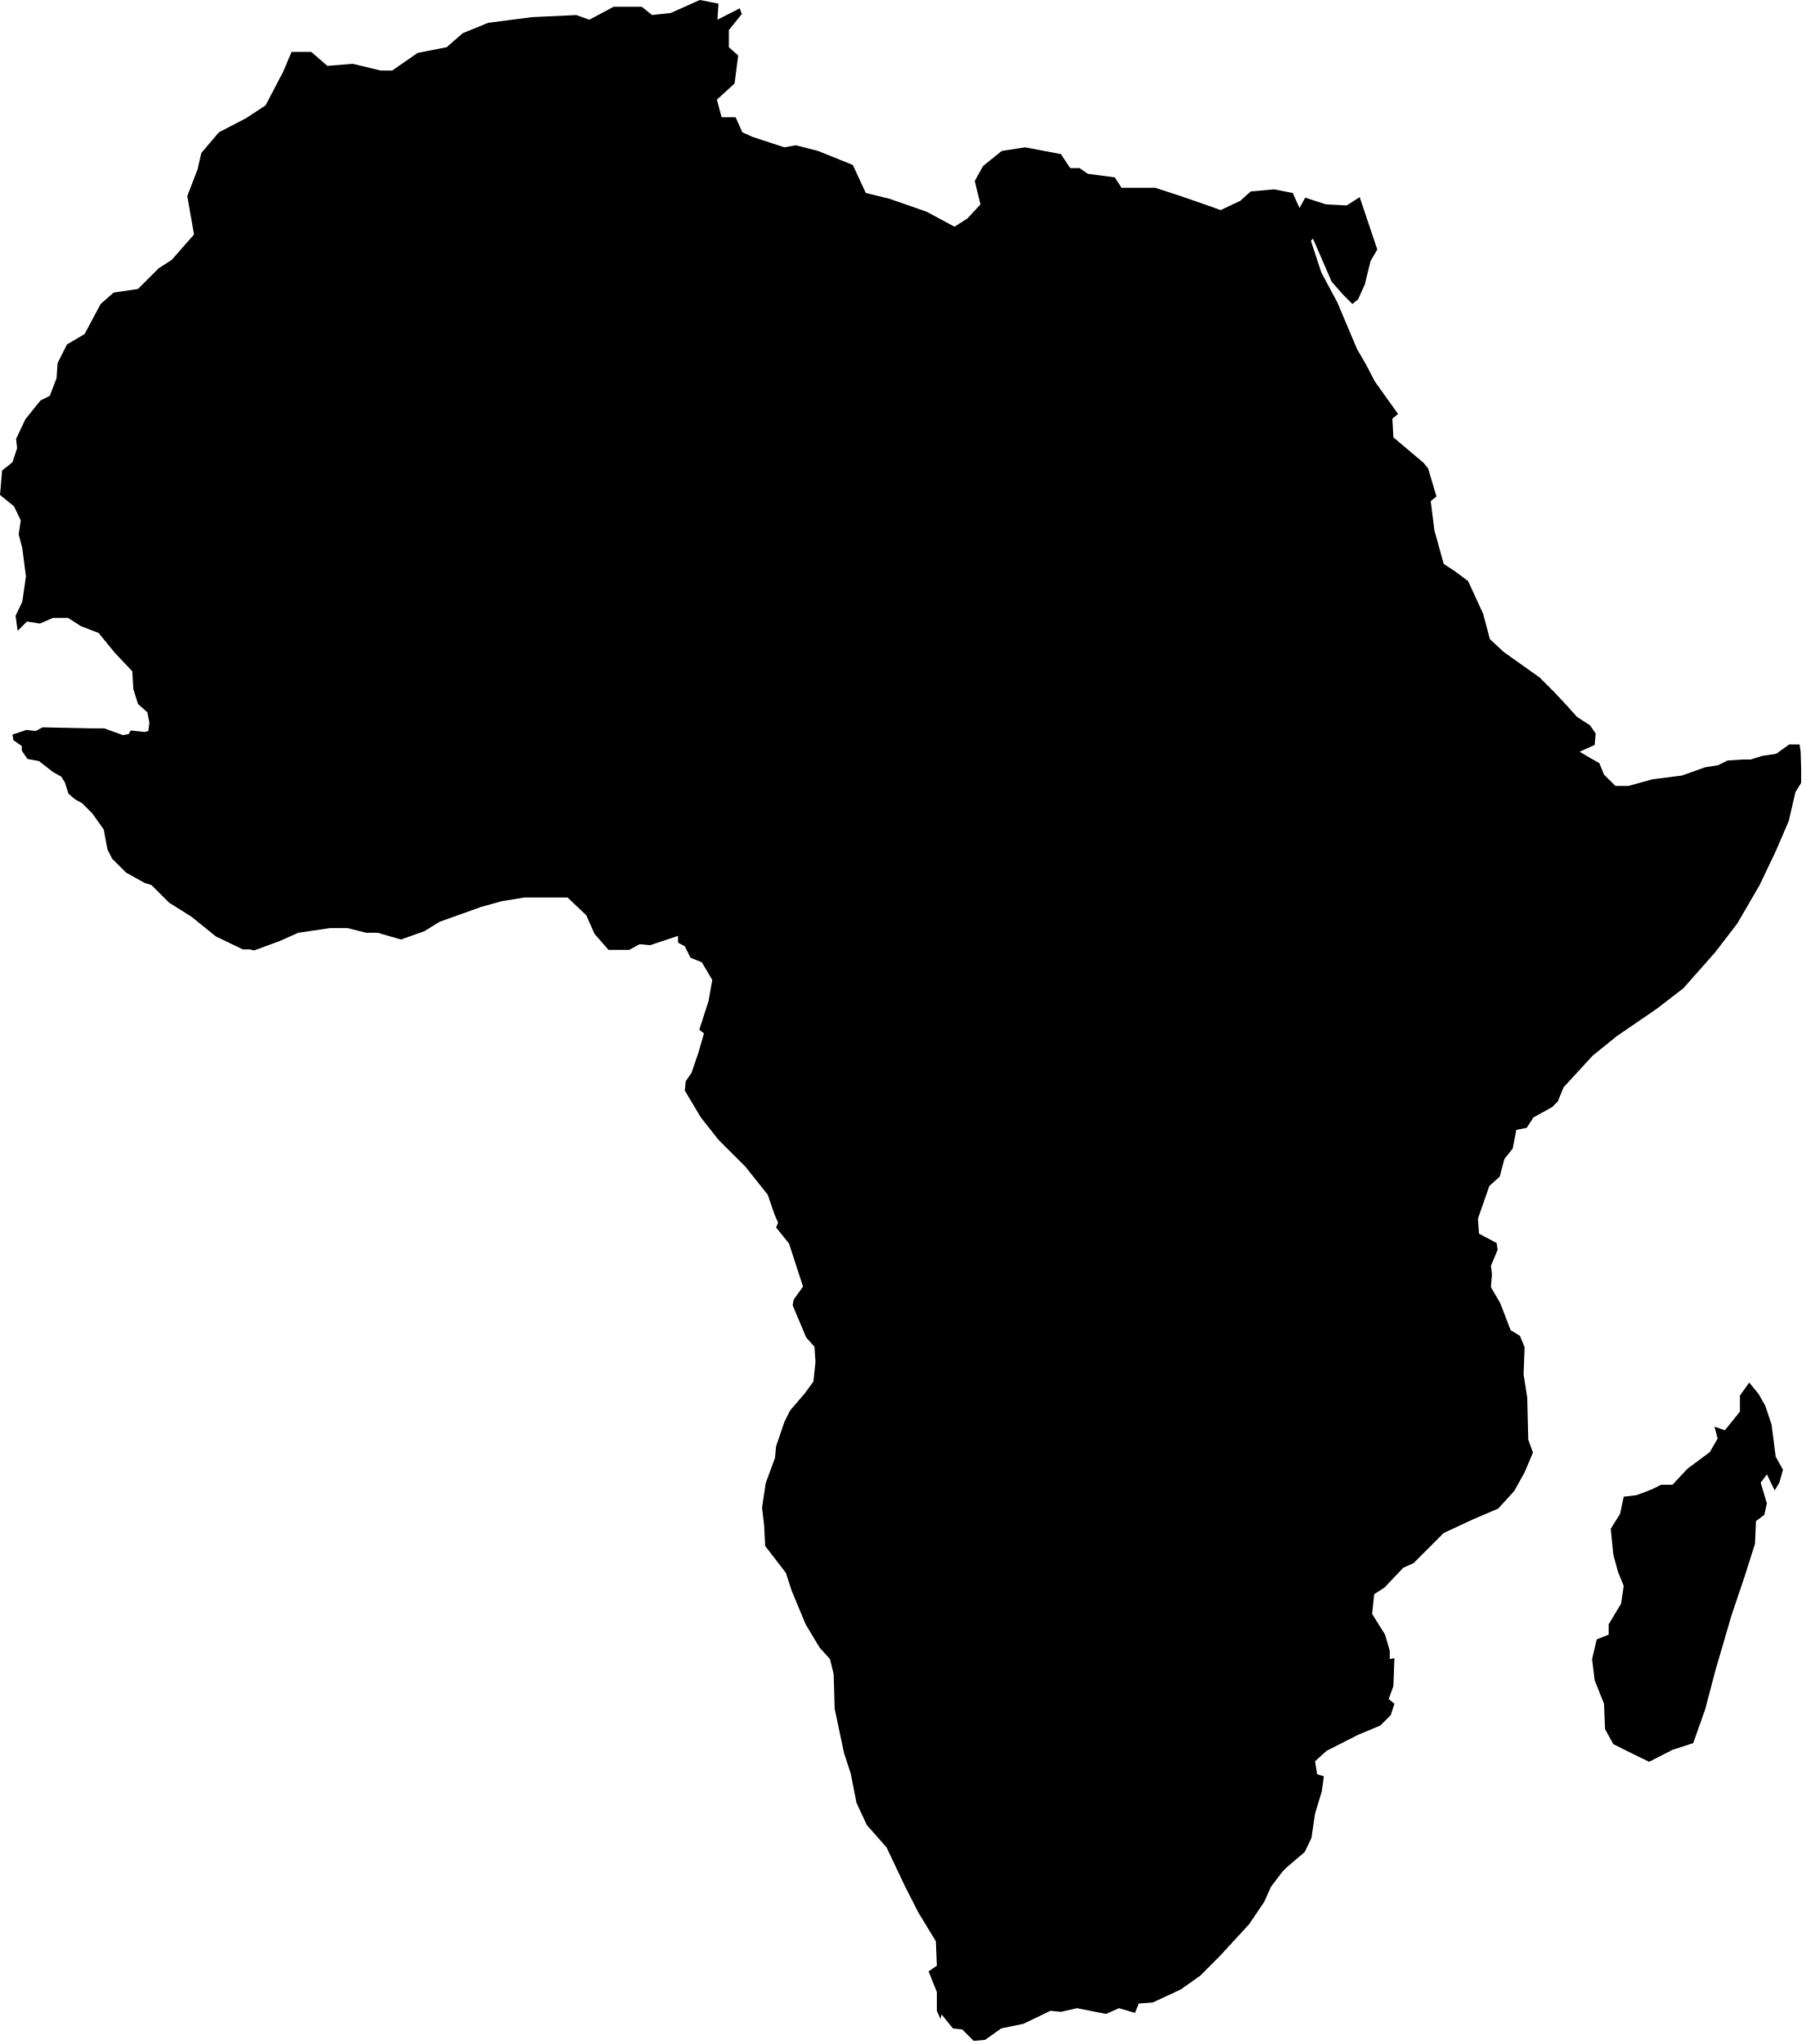
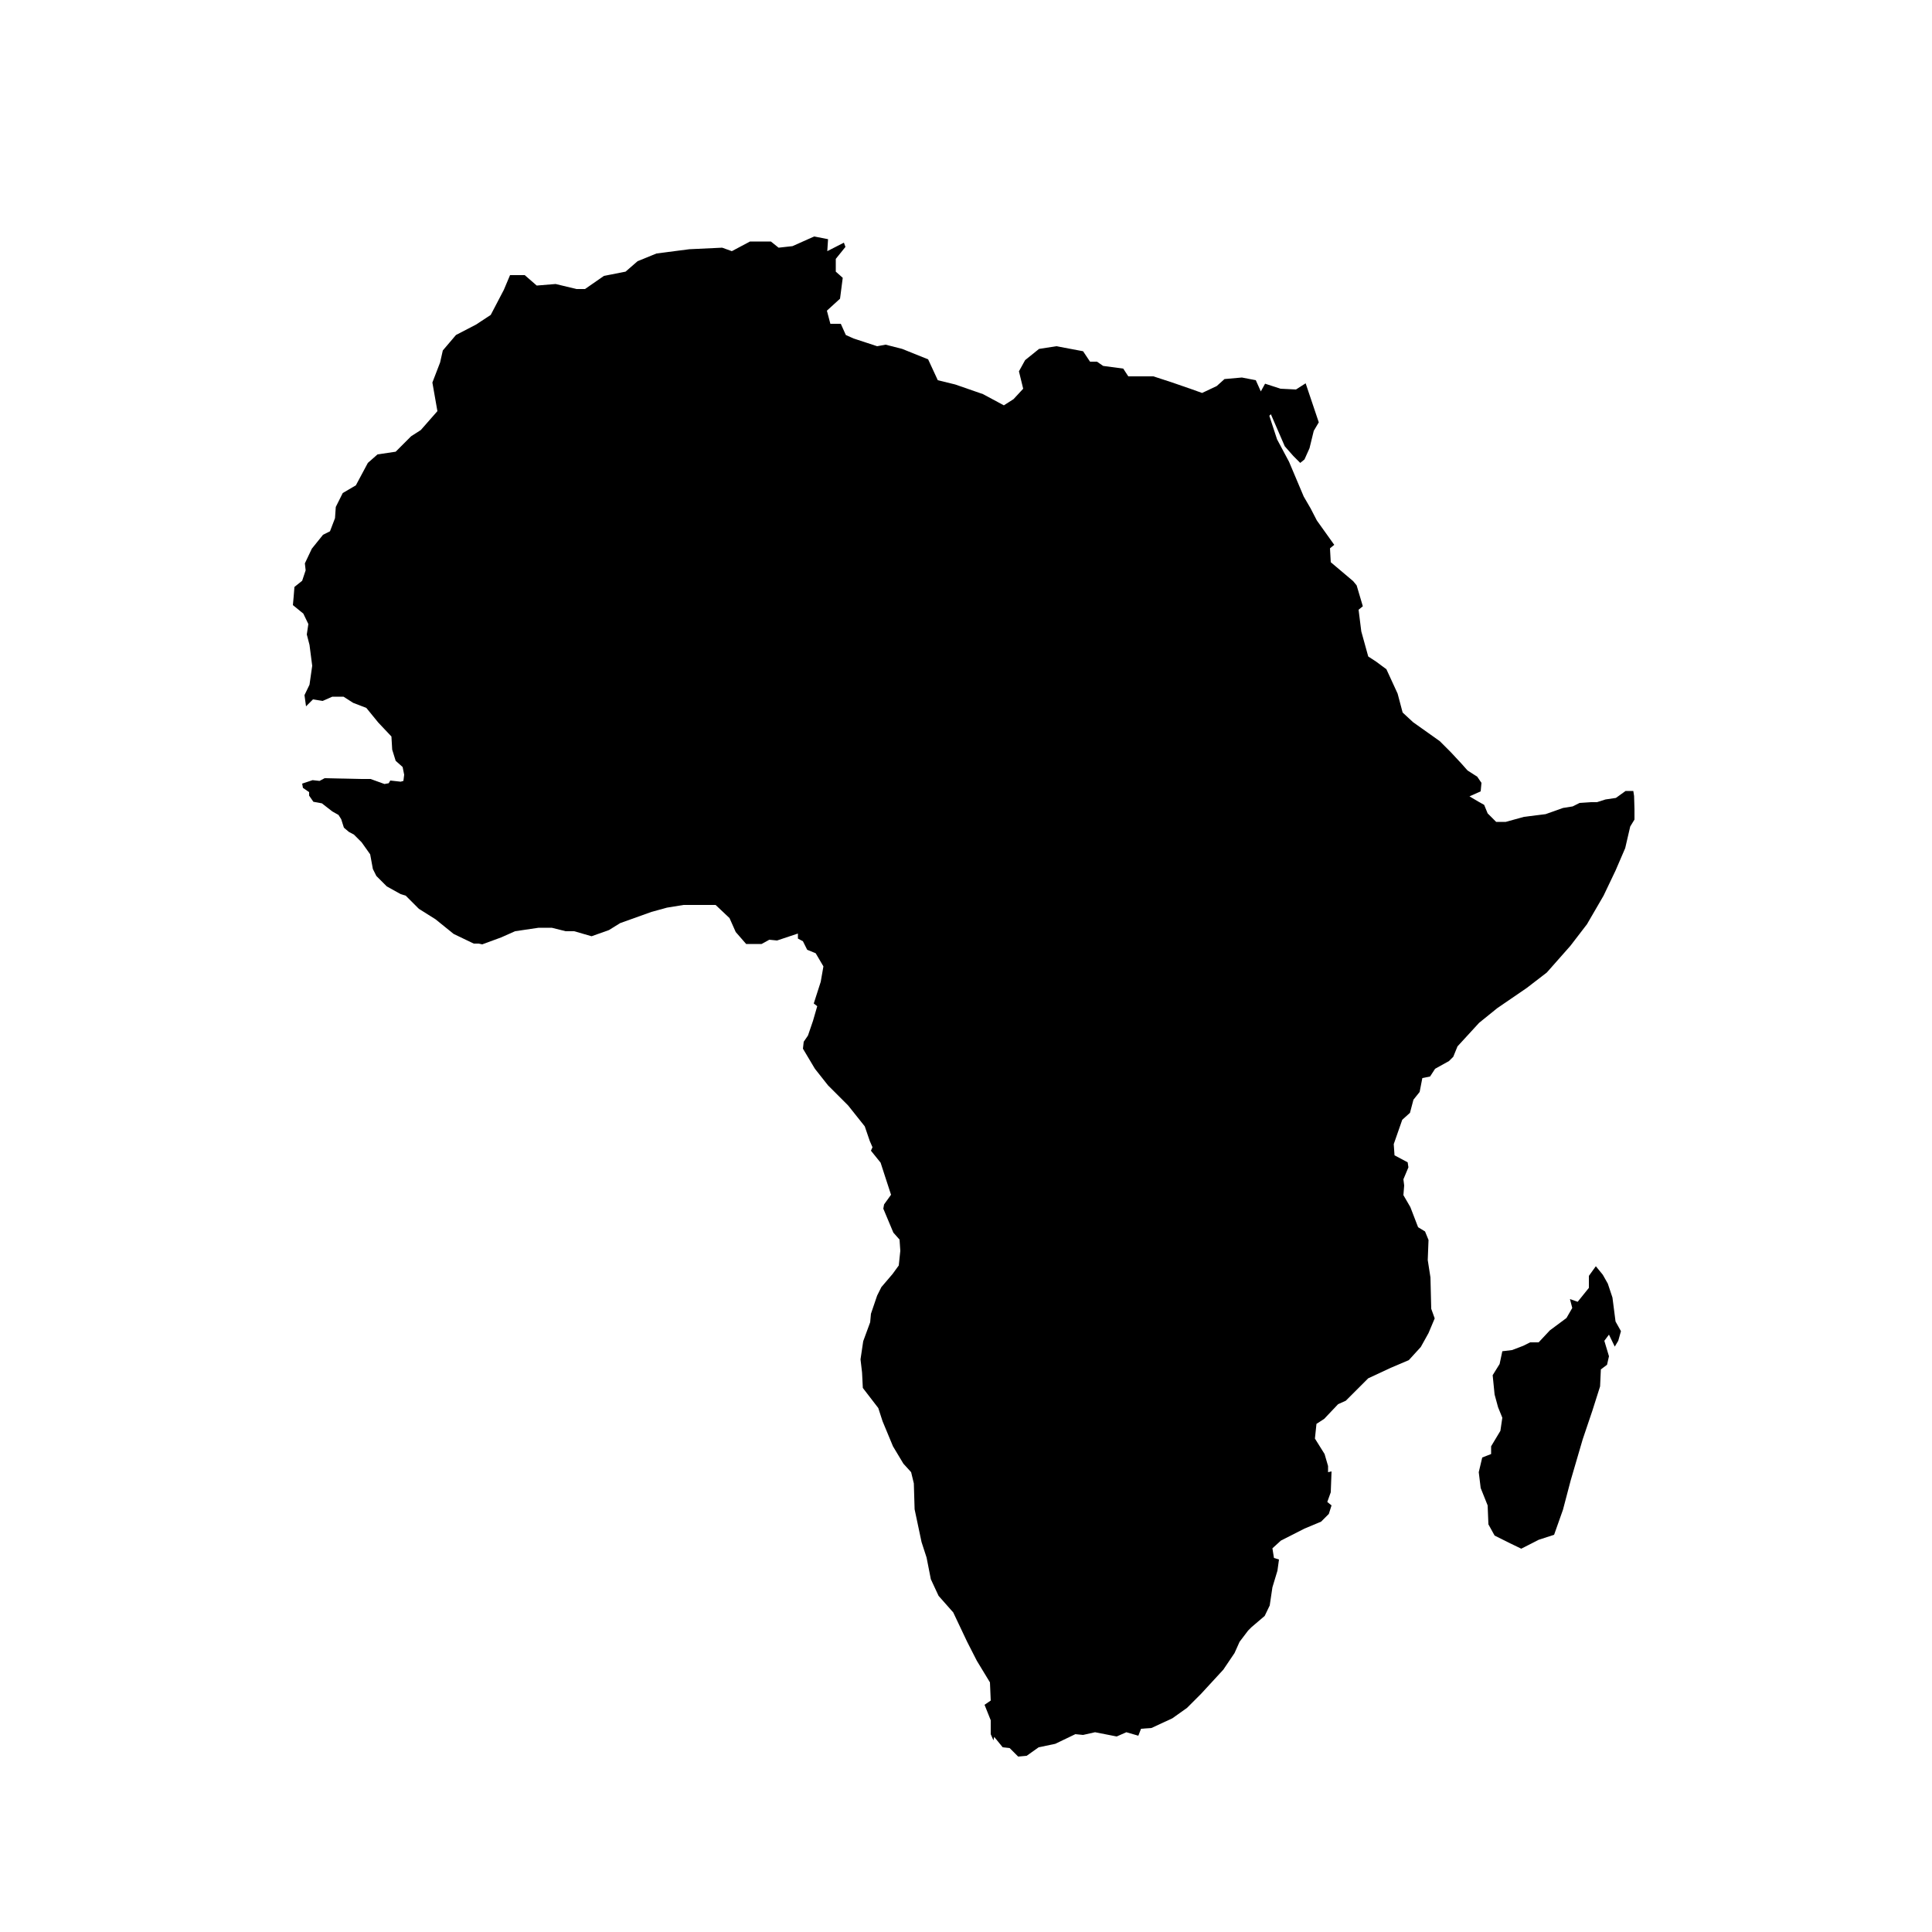
- <svg xmlns="http://www.w3.org/2000/svg" width="100%" height="100%" viewBox="0 0 348 394" version="1.1">
-   <g transform="matrix(1,0,0,1,-75.8,-61.2)">
-     <g>
-       <path d="M417.3,335.8L416.1,332.2L414.8,329.9L413,327.7L411.2,330.2L411.2,333.3L408.3,336.9L406.3,336.2L406.9,338.5L405.4,341.1L401.1,344.3L398.2,347.4L396,347.4L394.2,348.3L391.3,349.4L388.8,349.7L388.1,353L386.3,355.9L386.8,360.9L387.7,364.2L388.8,366.9L388.3,370.3L385.9,374.3L385.9,376.3L383.6,377.2L382.7,381L383.2,385.1L385,389.6L385.2,394.5L386.8,397.4L390.8,399.4L393.7,400.8L398.2,398.5L402.2,397.2L404.5,390.7L406.5,383.1L409.6,372.5L412.1,365.1L414.1,358.8L414.3,354.4L415.9,353.2L416.4,351L415.2,347L416.4,345.4L417.9,348.5L418.8,347L419.5,344.5L418.1,342L417.3,335.8Z" style="fill-rule:nonzero;" />
-       <path d="M422.9,206L422.7,204.7L420.7,204.7L418.2,206.5L415.5,206.9L413.3,207.6L411.7,207.6L408.8,207.8L407,208.7L404.5,209.1L400,210.7L394.4,211.4L389.7,212.7L387.2,212.7L385,210.5L384.1,208.3L382.5,207.4L380.3,206.1L383.2,204.8L383.4,202.6L382.3,201L379.8,199.4L378.2,197.6L375.5,194.7L372.6,191.8L365.7,186.9L363,184.4L361.7,179.5L358.8,173.2L356.1,171.2L354.1,169.9L352.3,163.4L351.6,157.8L352.7,156.9L351.1,151.5L350.2,150.4L344.4,145.5L344.2,141.9L345.3,141L340.8,134.7L339.2,131.6L337.4,128.5L333.6,119.5L330.5,113.7L328.5,107.6L328.9,107.2L332.5,115.5L334.7,118L336.5,119.8L337.6,118.9L338.9,116L340,111.5L341.3,109.3L337.9,99.2L335.4,100.8L331.4,100.6L327.4,99.3L326.3,101.3L325,98.4L321.4,97.7L316.9,98.1L314.9,99.9L311.1,101.7L308.6,100.8L303.4,99L298.5,97.4L292,97.4L290.7,95.4L285.5,94.7L283.9,93.6L282.1,93.6L280.3,90.9L273.4,89.6L268.9,90.3L265.3,93.2L263.7,96.1L264.8,100.6L262.3,103.3L259.8,104.9L254.4,102L247.2,99.5L242.7,98.4L240.2,93L233.5,90.3L229.2,89.2L227,89.6L220.9,87.6L218.9,86.7L217.6,83.8L214.9,83.8L214,80.4L217.4,77.3L218.1,71.9L216.3,70.3L216.3,67L218.8,63.9L218.4,62.8L214.1,65L214.3,61.9L210.7,61.2L205.1,63.7L201.5,64.1L199.5,62.5L194.1,62.5L189.4,65L186.9,64.1L178.4,64.5L169.9,65.6L165,67.6L161.9,70.3L156.3,71.4L151.4,74.8L149.2,74.8L143.8,73.5L138.9,73.9L135.8,71.2L132,71.2L130.4,75L127,81.5L123.2,84L118,86.7L114.6,90.7L113.9,93.8L111.9,99L113.2,106.4L108.9,111.3L106.4,112.9L102.4,116.9L97.7,117.6L95.2,119.8L92.1,125.6L88.7,127.6L86.9,131.2L86.7,134.1L85.4,137.5L83.6,138.4L80.7,142L78.9,145.8L79.1,147.6L78.2,150.3L76.2,151.9L76,154.4L75.8,156.6L78.5,158.8L79.8,161.5L79.4,164.2L80.1,166.9L80.8,172.3L80.1,177.2L78.8,179.9L79.2,182.8L81,181L83.5,181.4L86,180.3L88.9,180.3L91.4,181.9L94.8,183.2L97.9,187L101.3,190.6L101.5,194L102.4,196.9L104.2,198.5L104.6,200.5L104.4,202.1L103.7,202.3L101,202L100.6,202.7L99.5,202.9L95.9,201.6L93.4,201.6L84,201.4L82.7,202.1L80.9,201.9L78.2,202.8L78.4,203.9L80,205L80,205.9L81.1,207.5L83.3,207.9L86,210L87.6,210.9L88.3,212L89,214.2L90.3,215.3L91.6,216L93.6,218L95.8,221.1L96.5,224.9L97.4,226.7L100.1,229.4L103.7,231.4L105,231.8L108.4,235.2L112.7,237.9L117.4,241.7L122.6,244.2L123.9,244.2L124.8,244.4L129.7,242.6L133.3,241L139.4,240.1L142.8,240.1L146.4,241L148.6,241L153.1,242.3L157.6,240.7L160.5,238.9L168.6,236L172.6,234.9L176.9,234.2L185.2,234.2L188.8,237.6L190.4,241.2L193.1,244.3L197.1,244.3L199.1,243.2L201.1,243.4L206.5,241.6L206.5,242.9L207.8,243.6L208.9,245.8L211.1,246.7L213.1,250.1L212.4,254.1L210.6,259.7L211.5,260.4L210.4,264.2L209.1,268L208,269.6L207.8,271.4L210.9,276.6L214.3,280.9L219.5,286.1L223.8,291.5L225.1,295.3L225.8,296.9L225.4,297.8L227.9,300.9L229,304.3L230.6,309.2L228.8,311.7L228.6,312.8L231.2,319L232.8,320.8L233,323.7L232.6,327.5L231,329.7L228.1,333.1L227,335.3L225.4,340L225.2,342.2L223.4,347.1L222.7,351.8L223.1,355.2L223.3,359.2L227.3,364.4L228.4,367.8L231.1,374.3L233.8,378.8L235.8,381L236.5,383.9L236.7,390.6L238.5,399.1L239.8,403.1L240.9,408.7L242.9,413L246.7,417.3L250.3,424.9L252.8,429.8L256.2,435.4L256.4,440.1L254.8,441.2L256.4,445.2L256.4,448.8L257.1,450.4L257.3,449.5L259.5,452.2L261.3,452.4L263.5,454.6L265.7,454.4L268.8,452.2L273.1,451.3L278.3,448.8L280.3,449L283.4,448.3L289,449.4L291.5,448.3L294.6,449.2L295.3,447.4L298,447.2L303.4,444.7L307.2,442L310.8,438.4L316.6,432.1L319.5,427.8L320.8,424.9L323,422L323.9,421.1L327.3,418.2L328.6,415.5L329.3,410.8L330.6,406.5L331,403.6L329.7,403.2L329.3,400.7L331.5,398.7L337.6,395.6L341.9,393.8L343.9,391.8L344.6,389.6L343.5,388.7L344.4,386.2L344.6,380.8L343.7,381L343.7,379.4L342.8,376.3L340.3,372.3L340.7,368.5L342.7,367.2L346.3,363.4L348.3,362.5L354.1,356.7L359.9,354L364.6,352L367.7,348.6L369.7,345L371.3,341.2L370.4,338.7L370.2,330.6L369.5,326.1L369.7,320.9L368.8,318.7L367,317.6L365,312.4L363.2,309.3L363.4,306.8L363.2,305.2L364.5,302.1L364.3,300.8L360.9,299L360.7,296.1L362.9,289.8L364.9,288L365.8,284.6L367.4,282.6L368.1,279L370.1,278.6L371.4,276.6L375,274.6L376.1,273.5L377.2,270.8L382.8,264.7L387.5,260.9L395.1,255.7L400.3,251.7L406.4,244.8L410.7,239.2L415,231.8L418.1,225.3L420.6,219.5L421.9,213.9L423,212.1L423,209.4L422.9,206ZM335.4,217.2L335.4,221.9L335.4,217.9L335.4,217.2ZM318,280.4L318,280.2L318,280.4L318.4,281.1L318,280.4ZM319.1,308.6L321.1,309.9L319.1,308.6Z" style="fill-rule:nonzero;" />
-     </g>
+ <svg xmlns="http://www.w3.org/2000/svg" version="1.0" id="Ebene_1" x="0px" y="0px" viewBox="0 0 500 500" style="enable-background:new 0 0 500 500;" xml:space="preserve">
+   <style type="text/css">
+ </style>
+   <g>
+     <polygon class="st0" points="417.3,335.8 416.1,332.2 414.8,329.9 413,327.7 411.2,330.2 411.2,333.3 408.3,336.9 406.3,336.2    406.9,338.5 405.4,341.1 401.1,344.3 398.2,347.4 396,347.4 394.2,348.3 391.3,349.4 388.8,349.7 388.1,353 386.3,355.9    386.8,360.9 387.7,364.2 388.8,366.9 388.3,370.3 385.9,374.3 385.9,376.3 383.6,377.2 382.7,381 383.2,385.1 385,389.6    385.2,394.5 386.8,397.4 390.8,399.4 393.7,400.8 398.2,398.5 402.2,397.2 404.5,390.7 406.5,383.1 409.6,372.5 412.1,365.1    414.1,358.8 414.3,354.4 415.9,353.2 416.4,351 415.2,347 416.4,345.4 417.9,348.5 418.8,347 419.5,344.5 418.1,342  " />
+     <path class="st0" d="M422.9,206l-0.2-1.3h-2l-2.5,1.8l-2.7,0.4l-2.2,0.7h-1.6l-2.9,0.2l-1.8,0.9l-2.5,0.4l-4.5,1.6l-5.6,0.7   l-4.7,1.3h-2.5l-2.2-2.2l-0.9-2.2l-1.6-0.9l-2.2-1.3l2.9-1.3l0.2-2.2l-1.1-1.6l-2.5-1.6l-1.6-1.8l-2.7-2.9l-2.9-2.9l-6.9-4.9   l-2.7-2.5l-1.3-4.9l-2.9-6.3l-2.7-2l-2-1.3l-1.8-6.5l-0.7-5.6l1.1-0.9l-1.6-5.4l-0.9-1.1l-5.8-4.9l-0.2-3.6l1.1-0.9l-4.5-6.3   l-1.6-3.1l-1.8-3.1l-3.8-9l-3.1-5.8l-2-6.1l0.4-0.4l3.6,8.3l2.2,2.5l1.8,1.8l1.1-0.9l1.3-2.9l1.1-4.5l1.3-2.2l-3.4-10.1l-2.5,1.6   l-4-0.2l-4-1.3l-1.1,2l-1.3-2.9l-3.6-0.7l-4.5,0.4l-2,1.8l-3.8,1.8l-2.5-0.9l-5.2-1.8l-4.9-1.6H292l-1.3-2l-5.2-0.7l-1.6-1.1h-1.8   l-1.8-2.7l-6.9-1.3l-4.5,0.7l-3.6,2.9l-1.6,2.9l1.1,4.5l-2.5,2.7l-2.5,1.6l-5.4-2.9l-7.2-2.5l-4.5-1.1l-2.5-5.4l-6.7-2.7l-4.3-1.1   l-2.2,0.4l-6.1-2l-2-0.9l-1.3-2.9h-2.7l-0.9-3.4l3.4-3.1l0.7-5.4l-1.8-1.6V67l2.5-3.1l-0.4-1.1l-4.3,2.2l0.2-3.1l-3.6-0.7l-5.6,2.5   l-3.6,0.4l-2-1.6h-5.4l-4.7,2.5l-2.5-0.9l-8.5,0.4l-8.5,1.1l-4.9,2l-3.1,2.7l-5.6,1.1l-4.9,3.4h-2.2l-5.4-1.3l-4.9,0.4l-3.1-2.7   h-3.8l-1.6,3.8l-3.4,6.5l-3.8,2.5l-5.2,2.7l-3.4,4l-0.7,3.1l-2,5.2l1.3,7.4l-4.3,4.9l-2.5,1.6l-4,4l-4.7,0.7l-2.5,2.2l0,0l-3.1,5.8   l-3.4,2l-1.8,3.6l-0.2,2.9l-1.3,3.4l-1.8,0.9l-2.9,3.6l-1.8,3.8l0.2,1.8l-0.9,2.7l-2,1.6l-0.2,2.5l-0.2,2.2l2.7,2.2l1.3,2.7   l-0.4,2.7l0.7,2.7l0.7,5.4l-0.7,4.9l-1.3,2.7l0.4,2.9l1.8-1.8l2.5,0.4l2.5-1.1h2.9l2.5,1.6l3.4,1.3l3.1,3.8l3.4,3.6l0.2,3.4   l0.9,2.9l1.8,1.6l0.4,2l-0.2,1.6l-0.7,0.2L101,202l-0.4,0.7l-1.1,0.2l-3.6-1.3h-2.5l-9.4-0.2l-1.3,0.7l-1.8-0.2l-2.7,0.9l0.2,1.1   l1.6,1.1v0.9l1.1,1.6l2.2,0.4L86,210l1.6,0.9l0.7,1.1l0.7,2.2l1.3,1.1l1.3,0.7l2,2l2.2,3.1l0.7,3.8l0.9,1.8l2.7,2.7l3.6,2l1.3,0.4   l3.4,3.4l4.3,2.7l4.7,3.8l5.2,2.5h1.3l0.9,0.2l4.9-1.8l3.6-1.6l6.1-0.9h3.4l3.6,0.9h2.2l4.5,1.3l4.5-1.6l2.9-1.8l8.1-2.9l4-1.1   l4.3-0.7h4.5h3.8l3.6,3.4l1.6,3.6l2.7,3.1h4l2-1.1l2,0.2l5.4-1.8v1.3l1.3,0.7l1.1,2.2l2.2,0.9l2,3.4l-0.7,4l-1.8,5.6l0.9,0.7   l-1.1,3.8l-1.3,3.8l-1.1,1.6l-0.2,1.8l3.1,5.2l3.4,4.3l5.2,5.2l4.3,5.4l1.3,3.8l0.7,1.6l-0.4,0.9l2.5,3.1l1.1,3.4l1.6,4.9l-1.8,2.5   l-0.2,1.1l1.3,3.1l1.3,3.1l1.6,1.8l0.2,2.9l-0.4,3.8l-1.6,2.2l-2.9,3.4l-1.1,2.2l-1.6,4.7l-0.2,2.2l-1.8,4.9l-0.7,4.7l0.4,3.4   l0.2,4l4,5.2l1.1,3.4l2.7,6.5l2.7,4.5l2,2.2l0.7,2.9l0.2,6.7l1.8,8.5l1.3,4l1.1,5.6l2,4.3l3.8,4.3l3.6,7.6l0,0l2.5,4.9l3.4,5.6   l0.2,4.7l-1.6,1.1l1.6,4v3.6l0.7,1.6l0.2-0.9l2.2,2.7l1.8,0.2l2.2,2.2l2.2-0.2l3.1-2.2l4.3-0.9l5.2-2.5l2,0.2l3.1-0.7l5.6,1.1   l2.5-1.1l3.1,0.9l0.7-1.8l2.7-0.2l5.4-2.5l3.8-2.7l3.6-3.6l5.8-6.3l2.9-4.3l1.3-2.9l2.2-2.9l0.9-0.9l3.4-2.9l1.3-2.7l0.7-4.7   l1.3-4.3l0.4-2.9l-1.3-0.4l-0.4-2.5l2.2-2l6.1-3.1l4.3-1.8l2-2l0.7-2.2l-1.1-0.9l0.9-2.5l0.2-5.4l-0.9,0.2v-1.6l-0.9-3.1l-2.5-4   l0.4-3.8l2-1.3l3.6-3.8l2-0.9l5.8-5.8l5.8-2.7l4.7-2l3.1-3.4l2-3.6l1.6-3.8l-0.9-2.5l-0.2-8.1l-0.7-4.5l0.2-5.2l-0.9-2.2l-1.8-1.1   l-2-5.2l-1.8-3.1l0.2-2.5l-0.2-1.6l1.3-3.1l-0.2-1.3l-3.4-1.8l-0.2-2.9l2.2-6.3l2-1.8l0.9-3.4l1.6-2l0.7-3.6l2-0.4l1.3-2l3.6-2   l1.1-1.1l1.1-2.7l5.6-6.1l4.7-3.8l7.6-5.2l5.2-4l6.1-6.9l4.3-5.6l4.3-7.4l3.1-6.5l2.5-5.8l1.3-5.6l1.1-1.8v-2.7L422.9,206z    M335.4,217.2v4.7v-4V217.2z M318,280.4v-0.2V280.4l0.4,0.7L318,280.4z M319.1,308.6l2,1.3L319.1,308.6L319.1,308.6z" />
  </g>
</svg>
